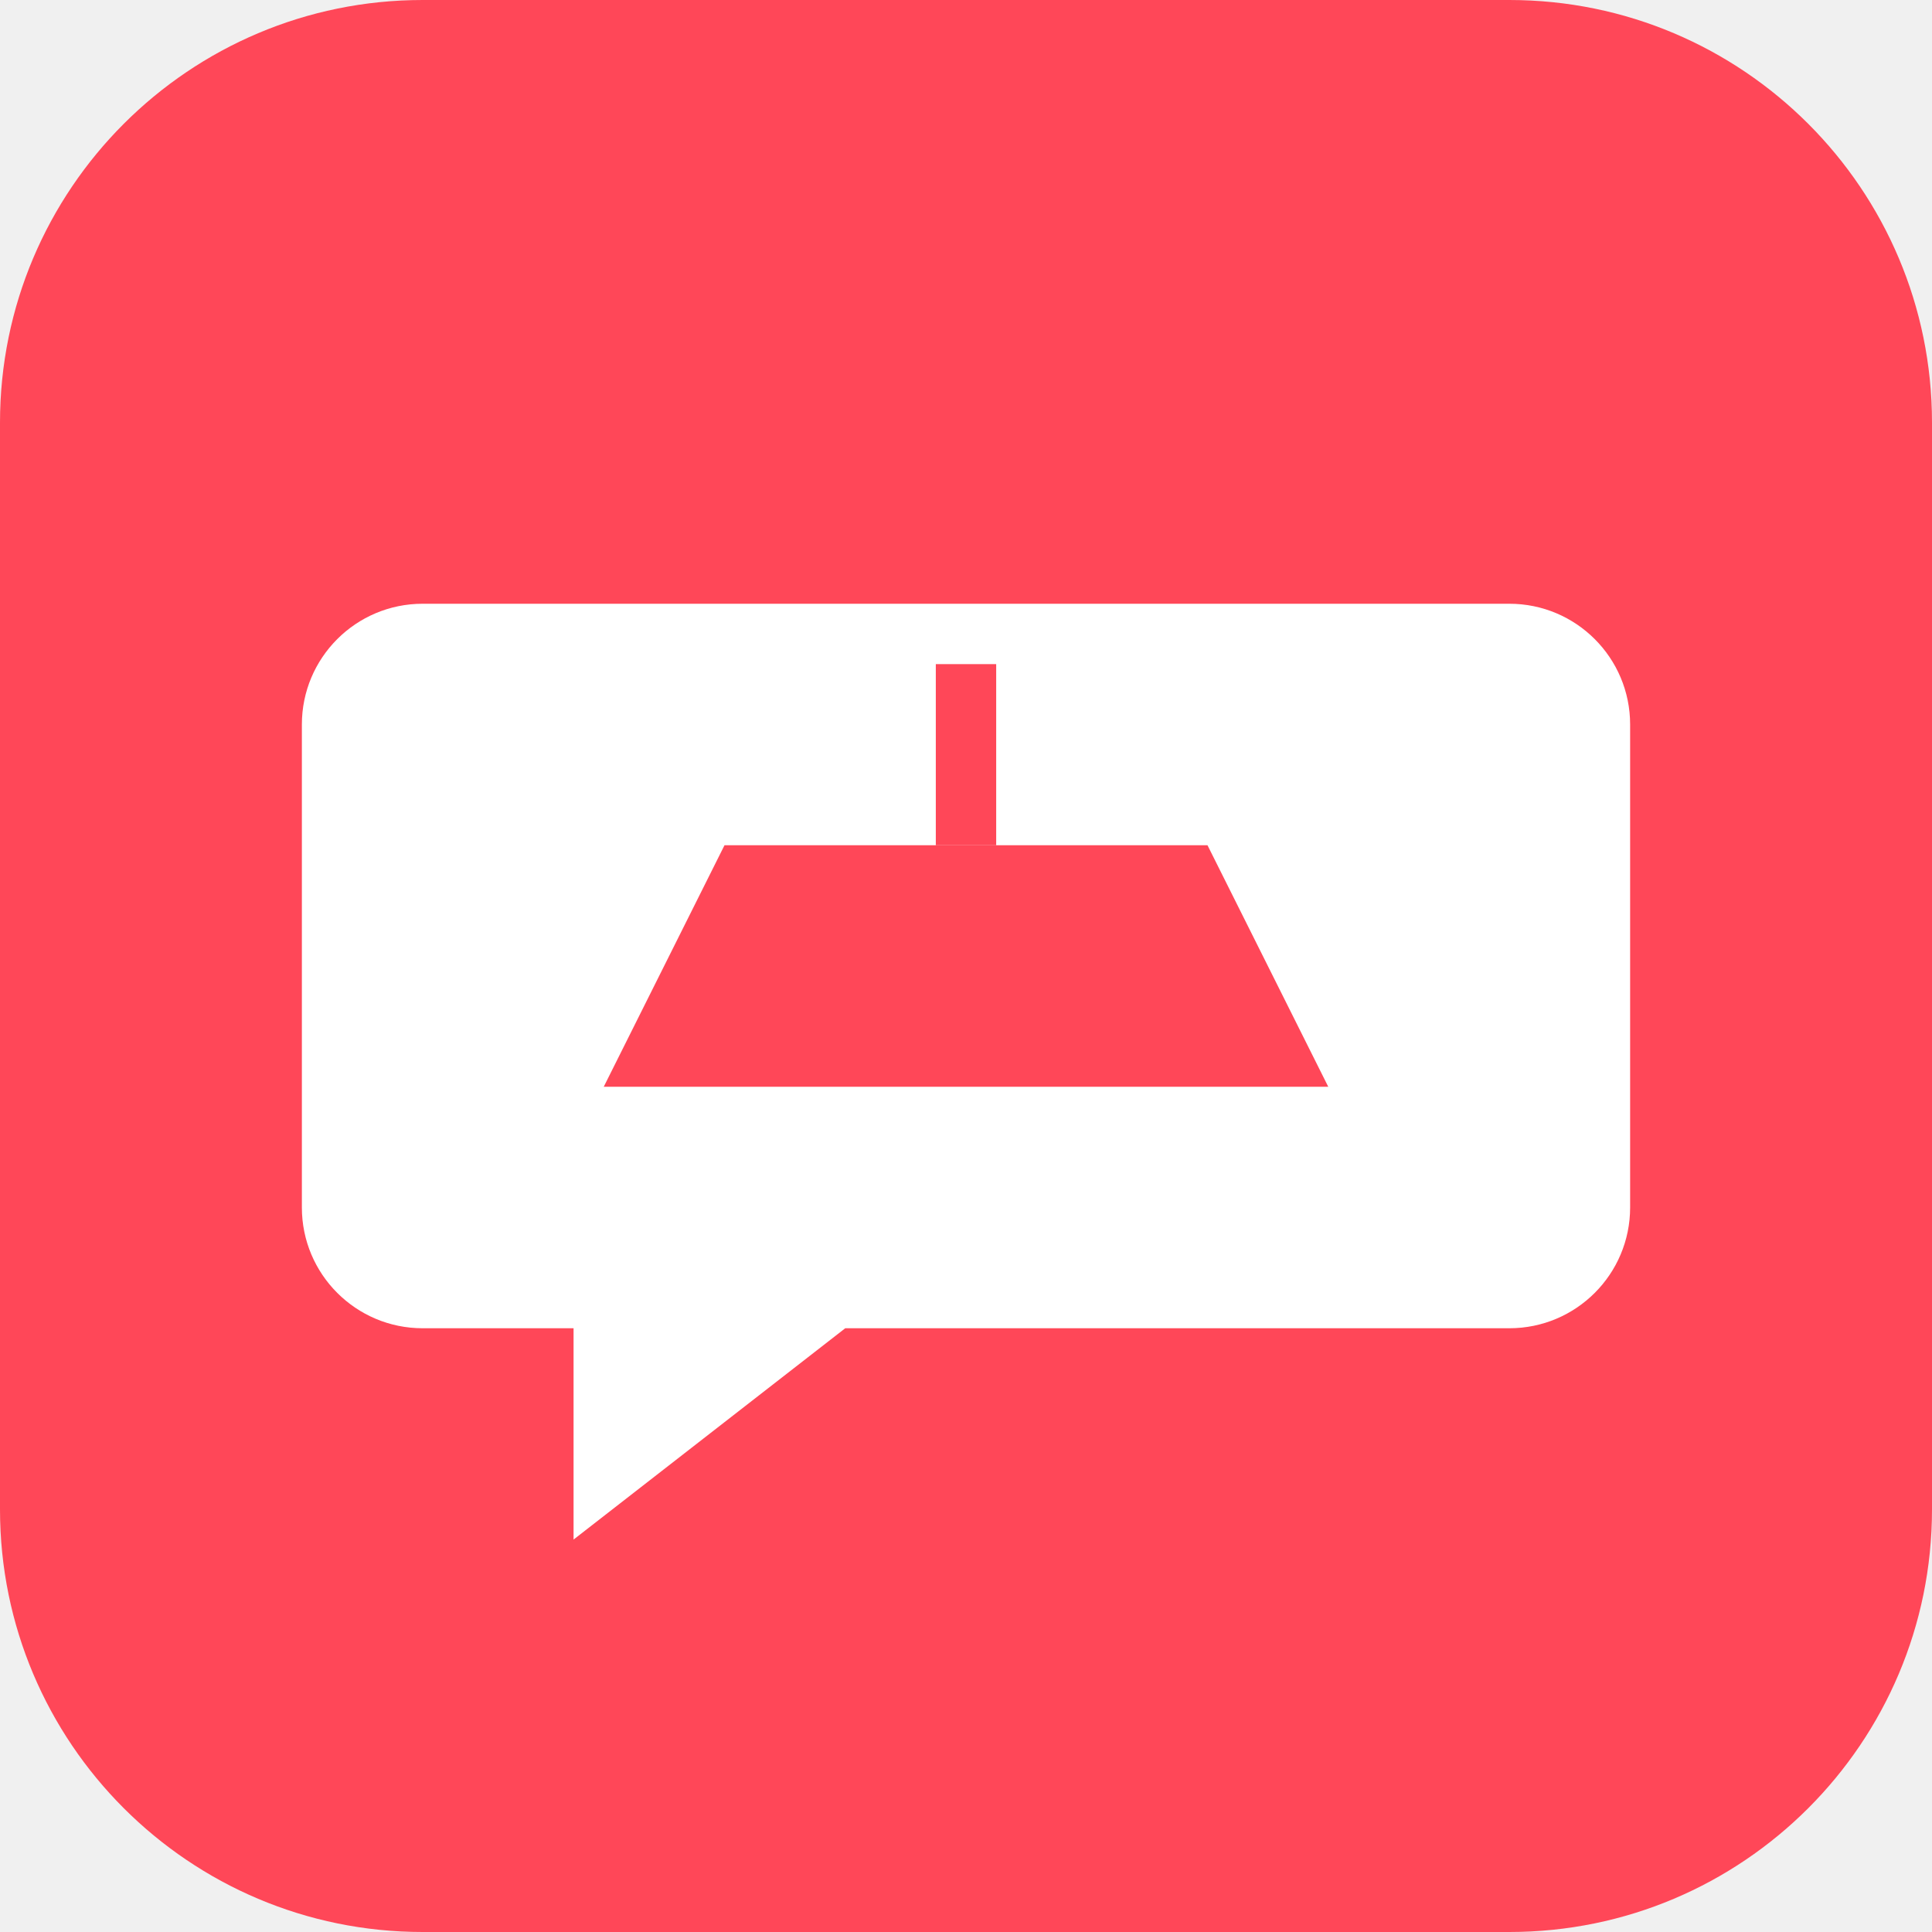
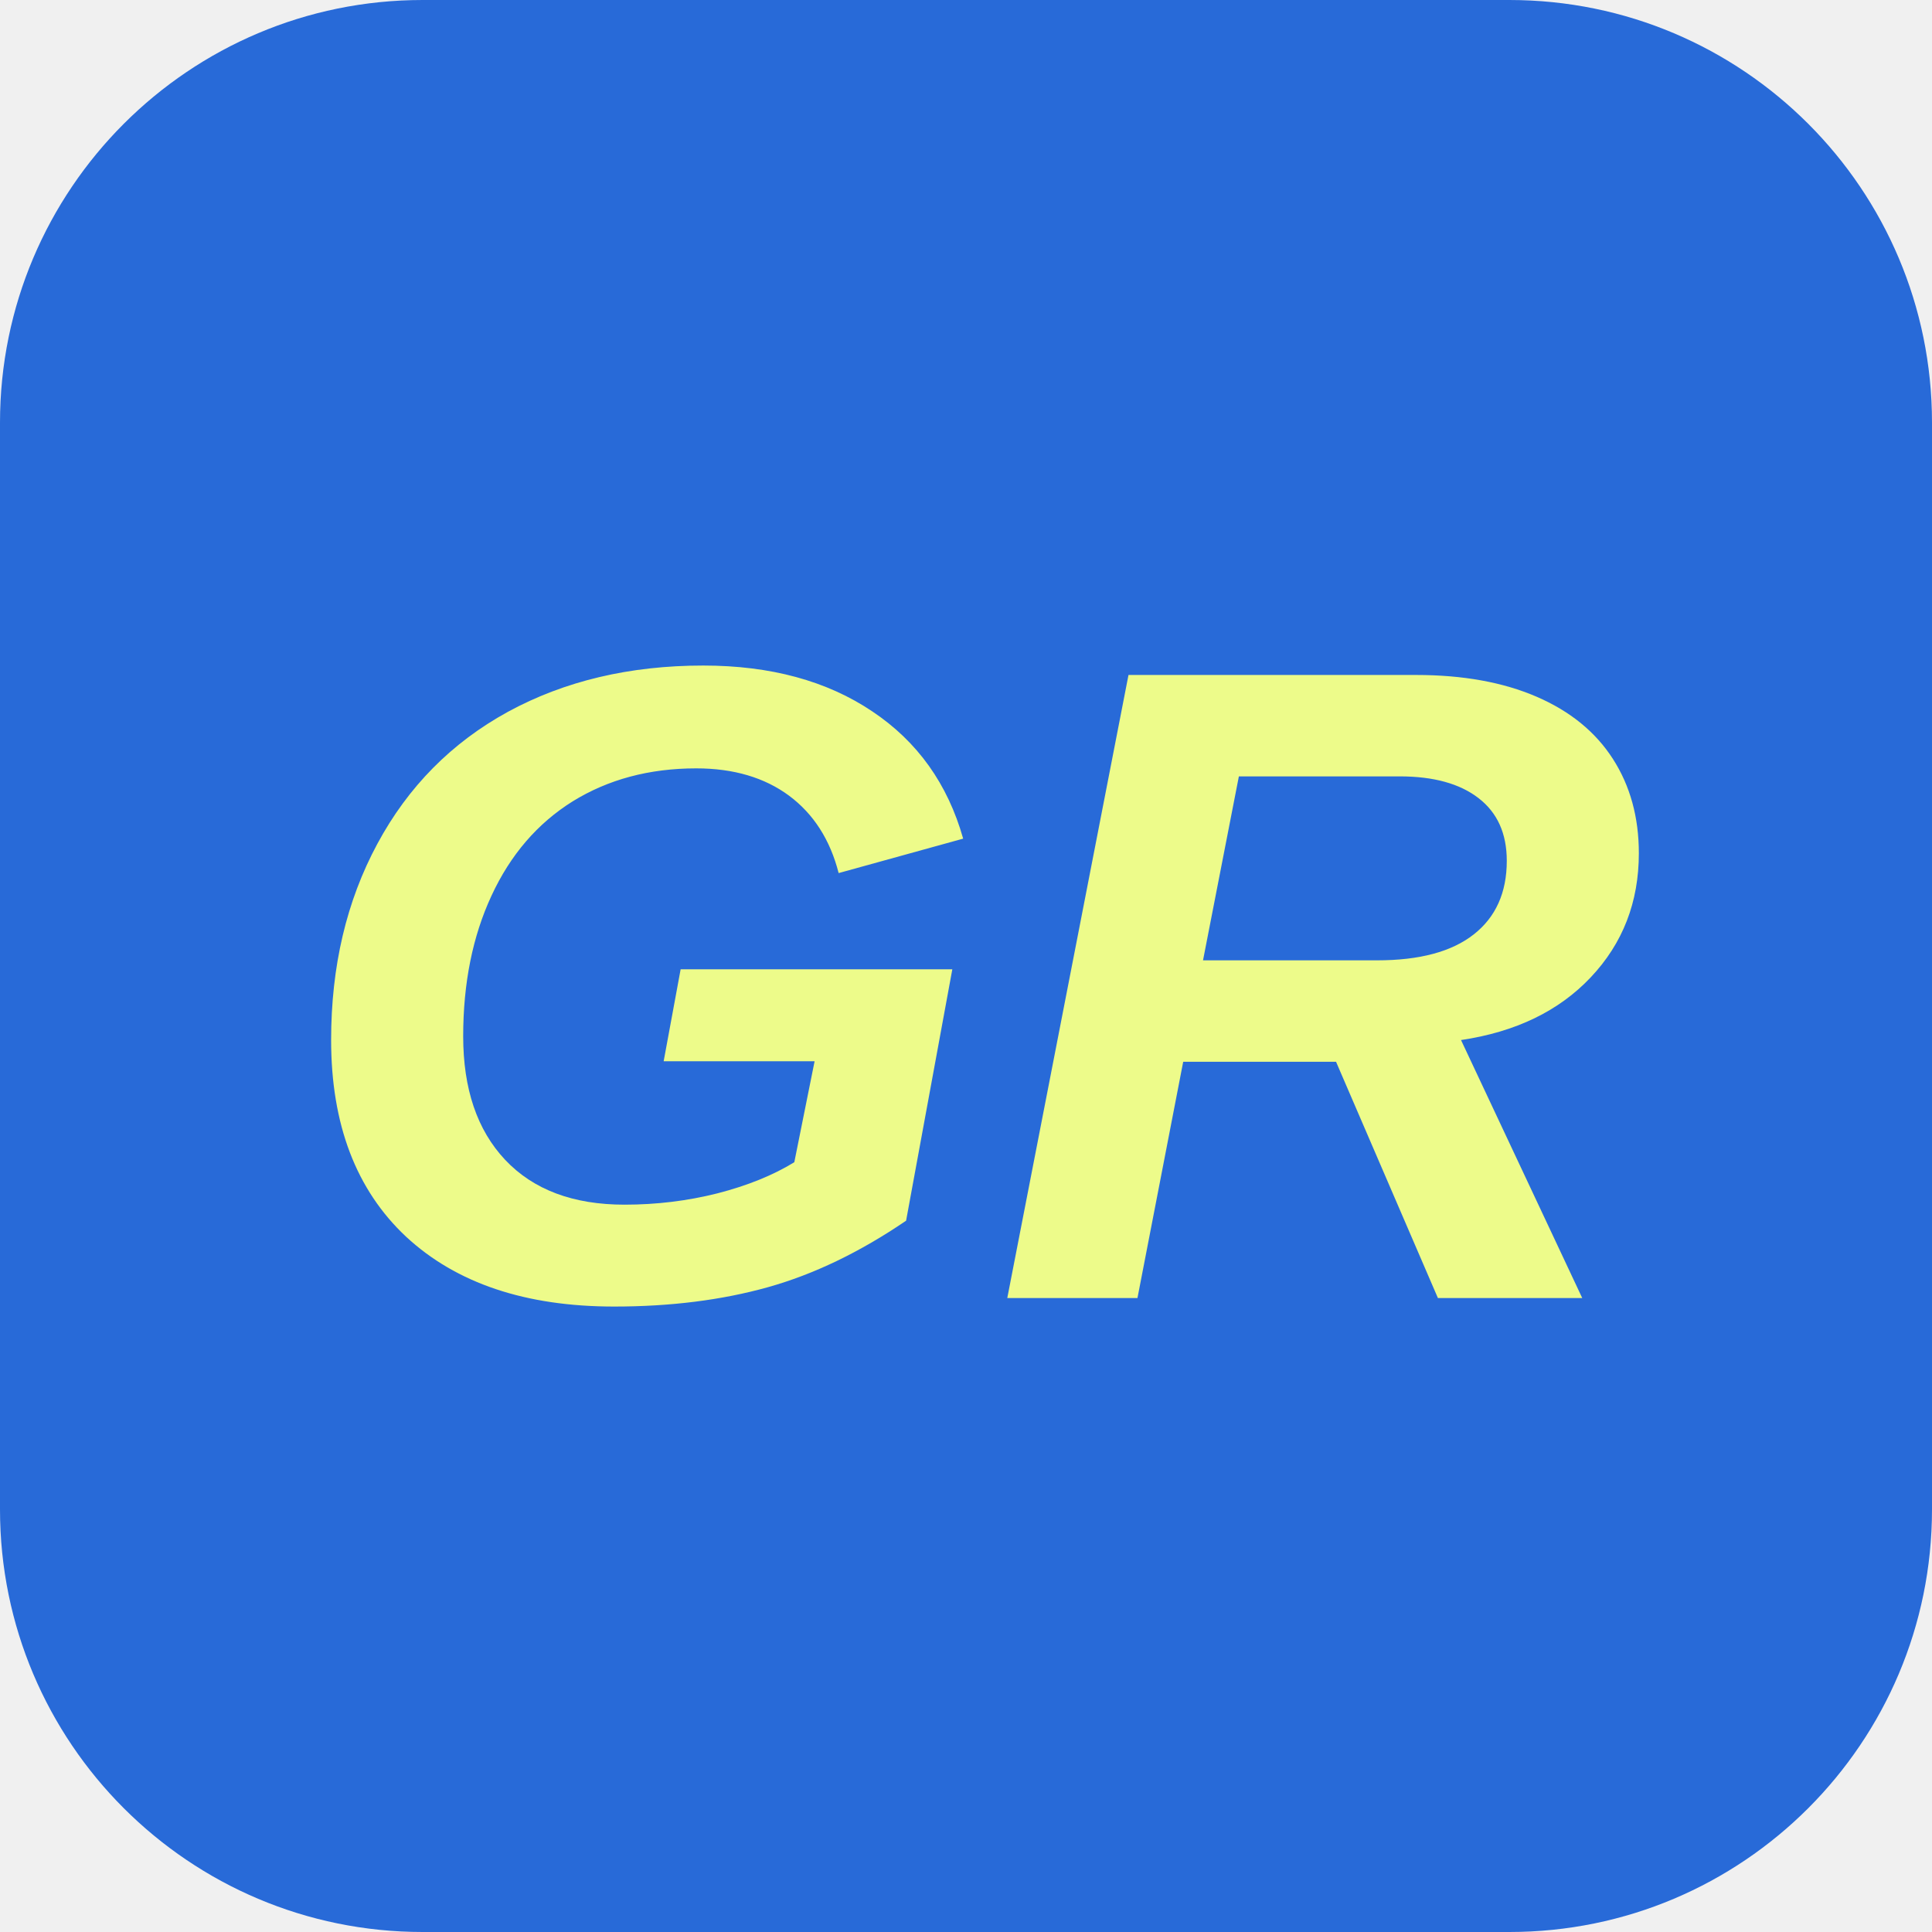
<svg xmlns="http://www.w3.org/2000/svg" viewBox="0 0 64 64">
-   <rect width="64" height="64" rx="14" fill="#FF4758" />
-   <path d="M14 20h36a4 4 0 0 1 4 4v16a4 4 0 0 1-4 4H28l-9 7v-7h-5a4 4 0 0 1-4-4V24a4 4 0 0 1 4-4z" fill="#fff" />
-   <path d="M20 36l4-8h16l4 8z" fill="#FF4758" />
-   <rect x="31" y="22" width="2" height="6" fill="#FF4758" />
+   <rect width="64" height="64" rx="14" fill="#286AD8" />
+   <text x="32" y="43" text-anchor="middle" font-family="Arial Narrow, Arial, sans-serif" font-weight="900" font-style="italic" font-size="30" fill="#EDFB8A">GR</text>
</svg>
